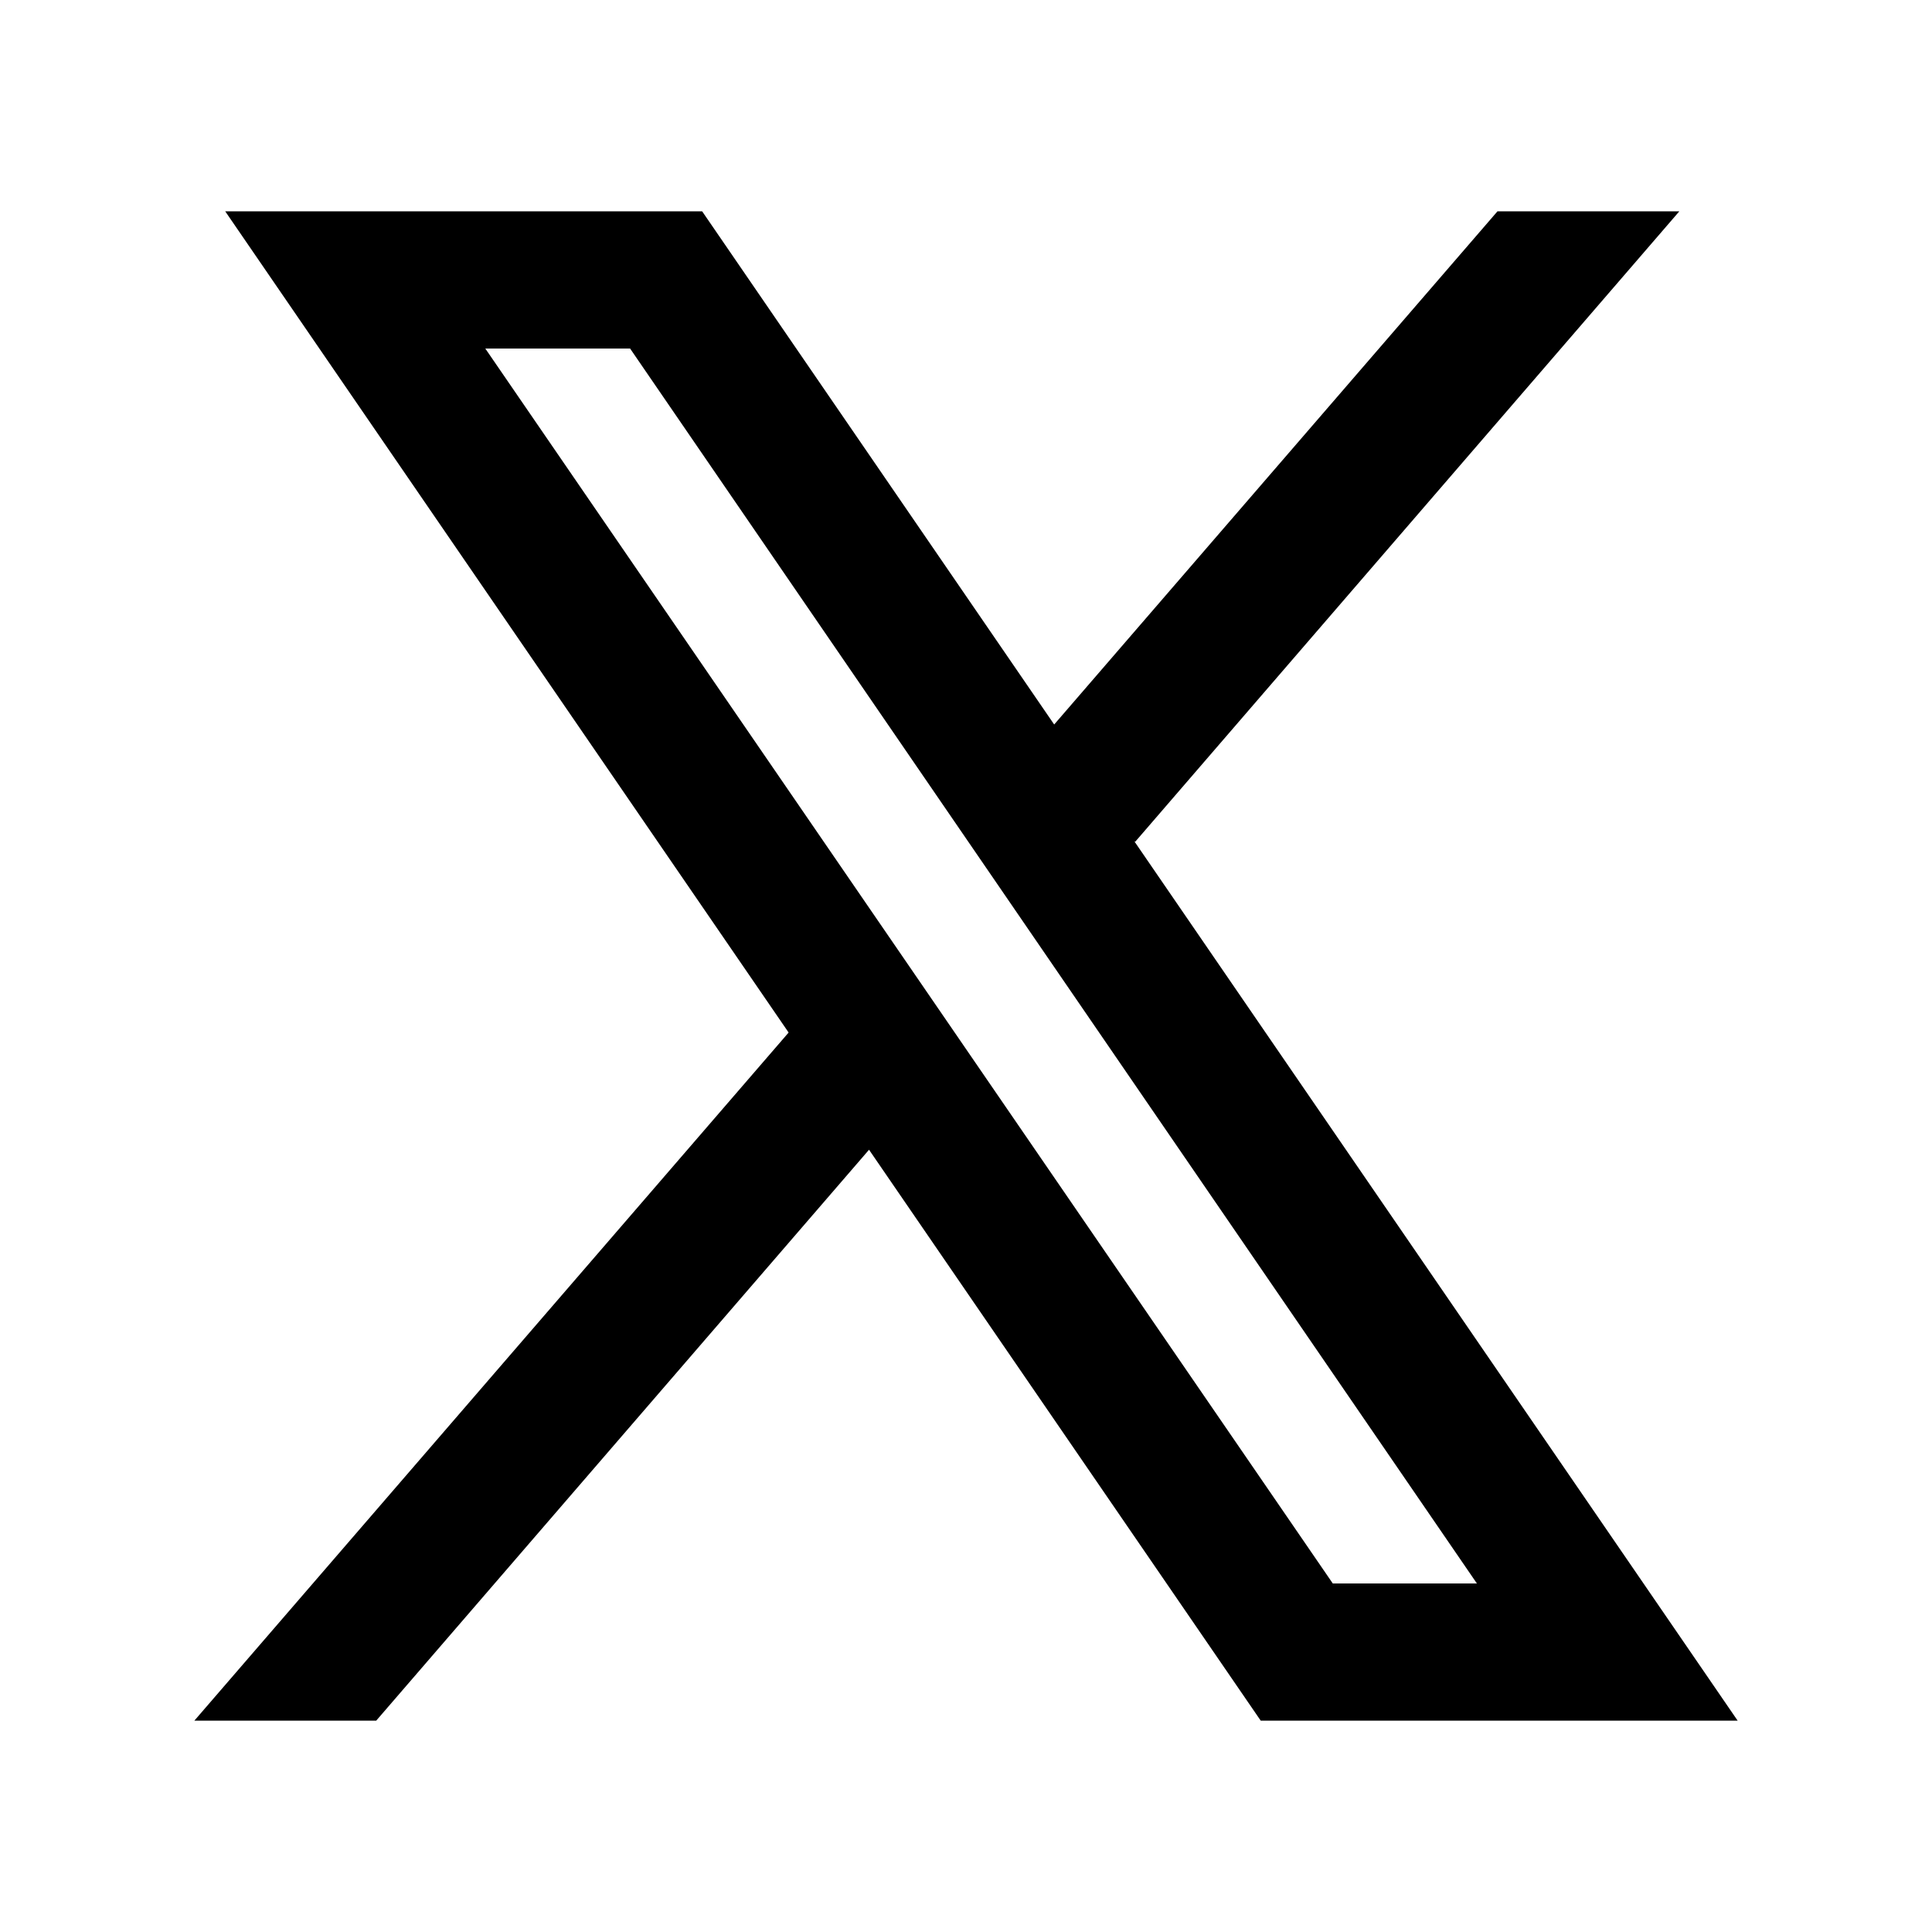
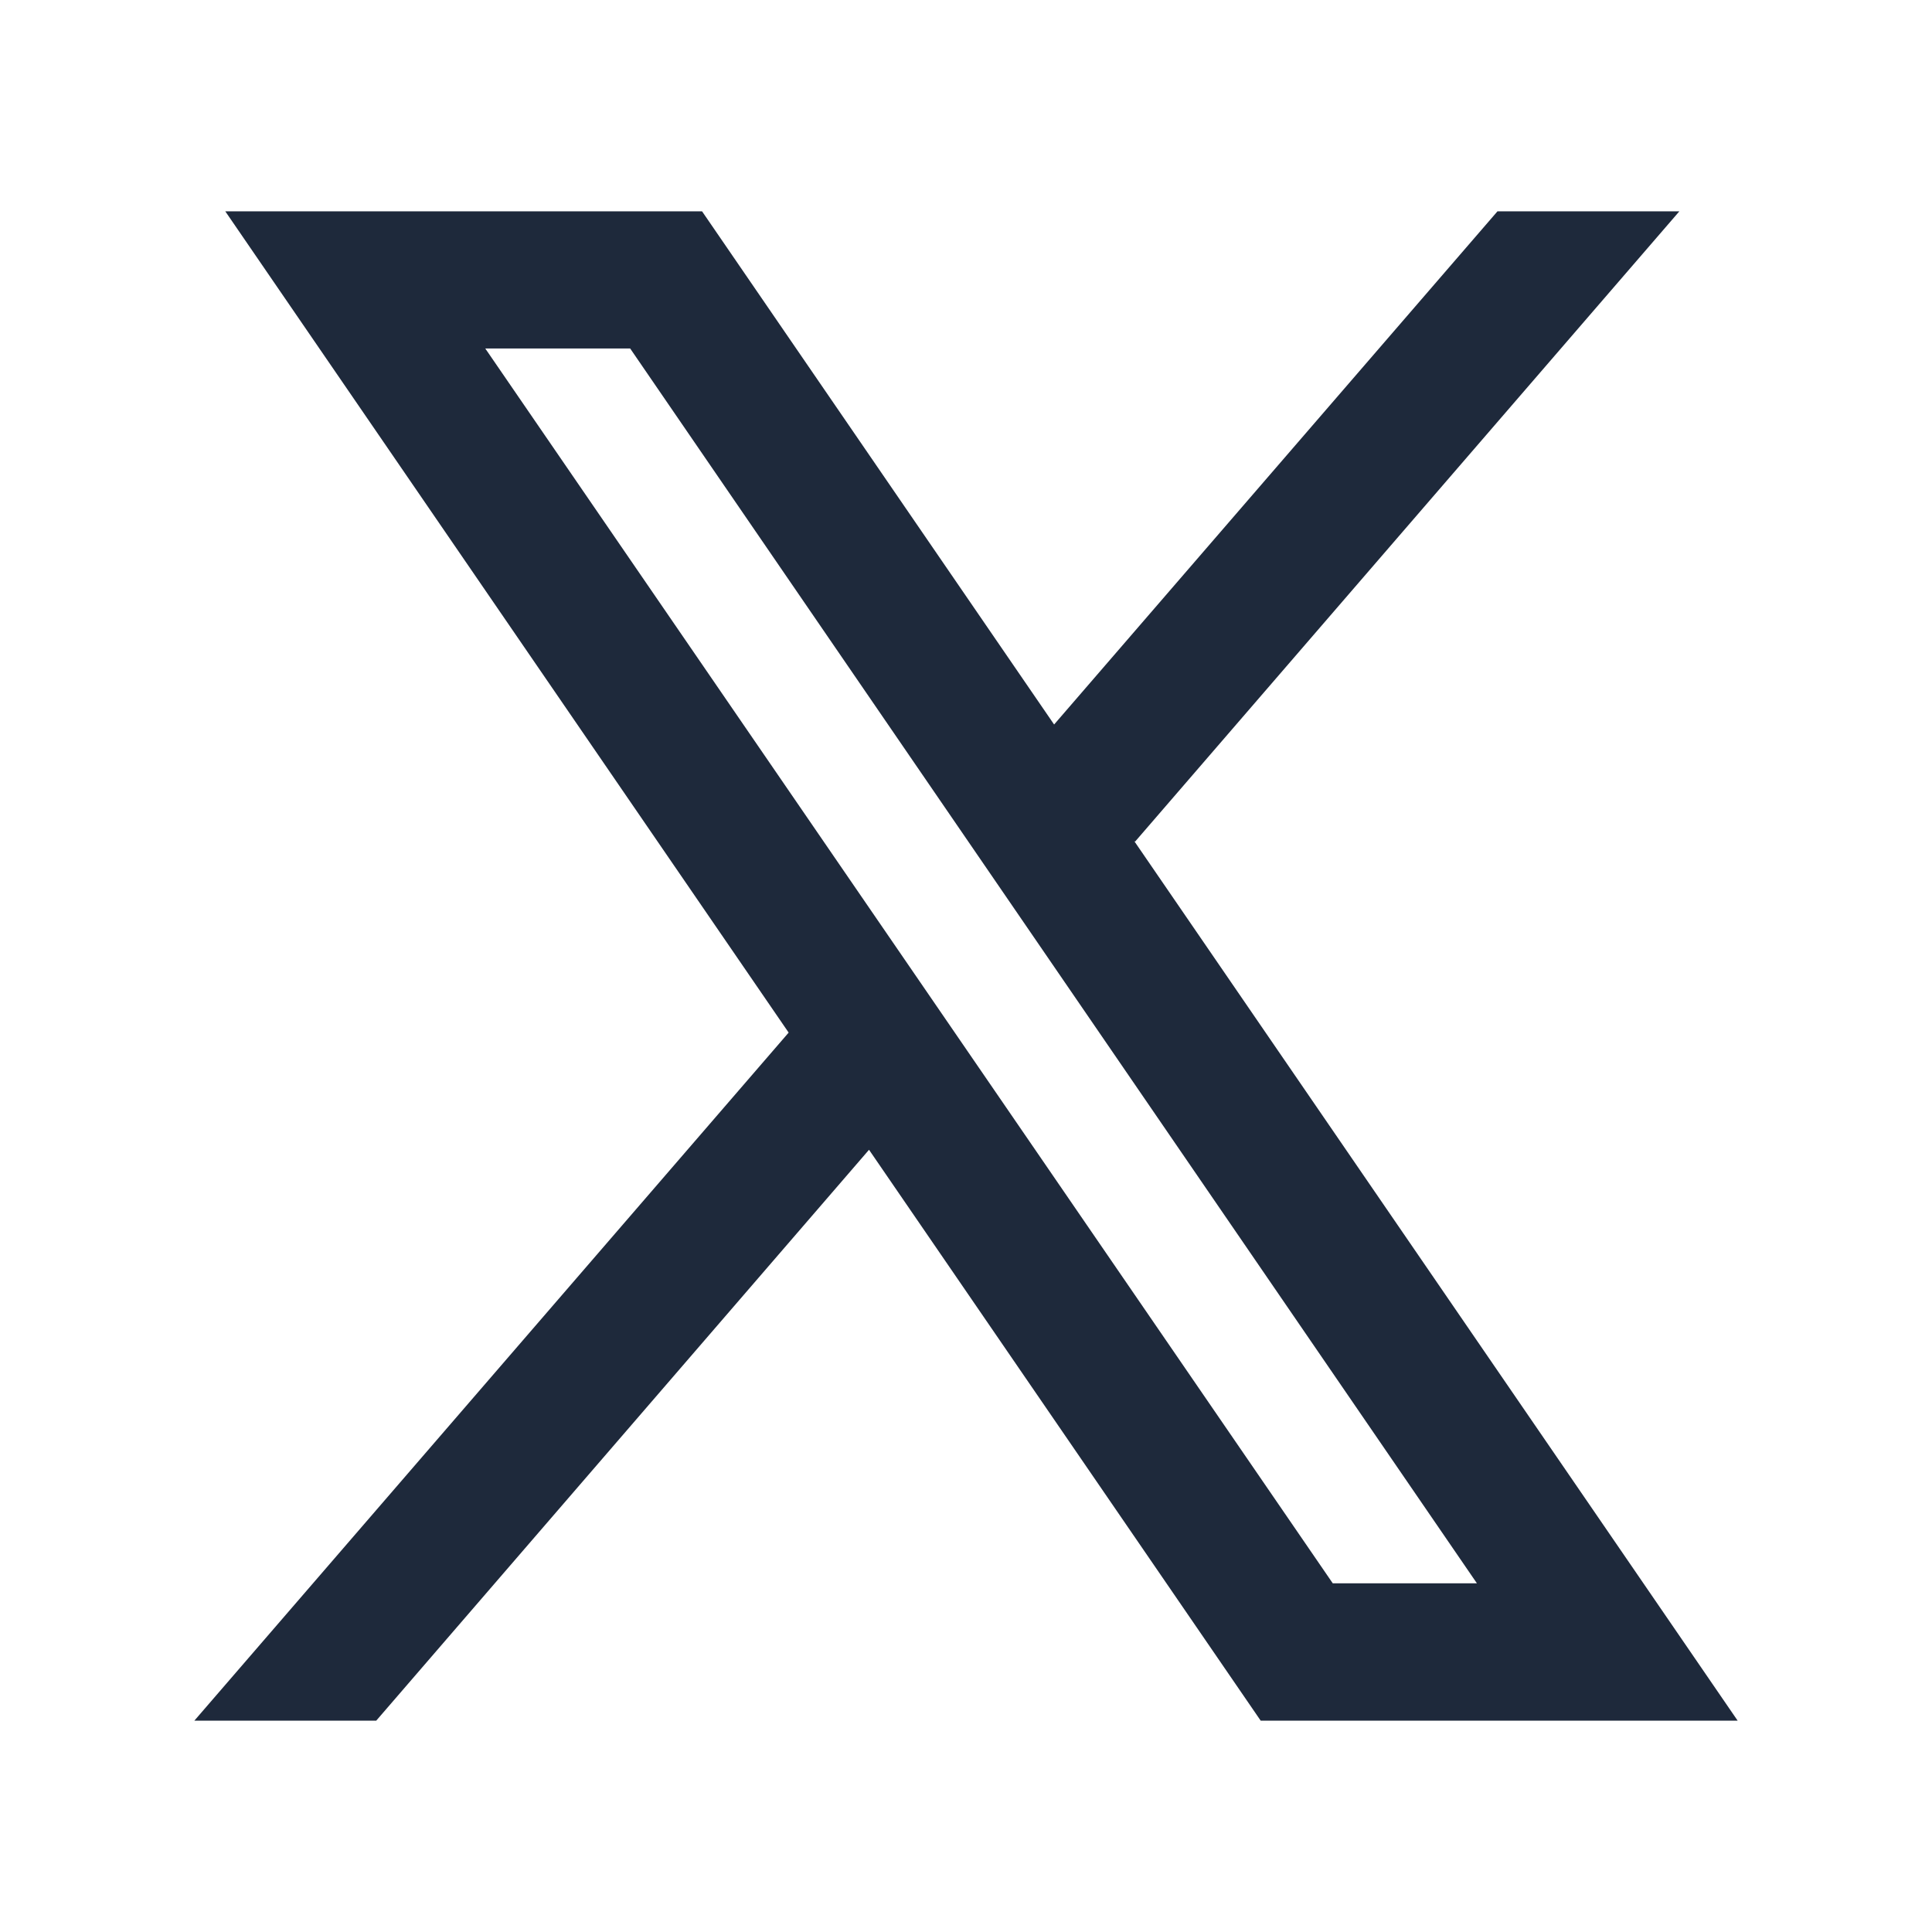
- <svg xmlns="http://www.w3.org/2000/svg" viewBox="0 0 1024 1024" fill="currentColor" fillRule="evenodd">
-   <path d="M818 800 498.11 333.745l.546.437L787.084 0h-96.385L455.738 272 269.15 0H16.367l298.648 435.31-.036-.037L0 800h96.385l261.222-302.618L565.217 800zM230.96 72.727l448.827 654.546h-76.38L154.217 72.727z" transform="translate(103 112)" />
+ <svg xmlns="http://www.w3.org/2000/svg" version="1.1" id="Layer_1" x="0px" y="0px" viewBox="0 0 1024 1024" style="enable-background:new 0 0 1024 1024;" xml:space="preserve">
+   <style type="text/css">
+ 	.st0{fill:#1E293B;}
+ </style>
+   <path class="st0" d="M921,912L601.1,445.7l0.5,0.4L890.1,112h-96.4l-235,272L372.1,112H119.4L418,547.3l0,0L103,912h96.4  l261.2-302.6L668.2,912H921z M334,184.7l448.8,654.5h-76.4L257.2,184.7H334z" />
</svg>
